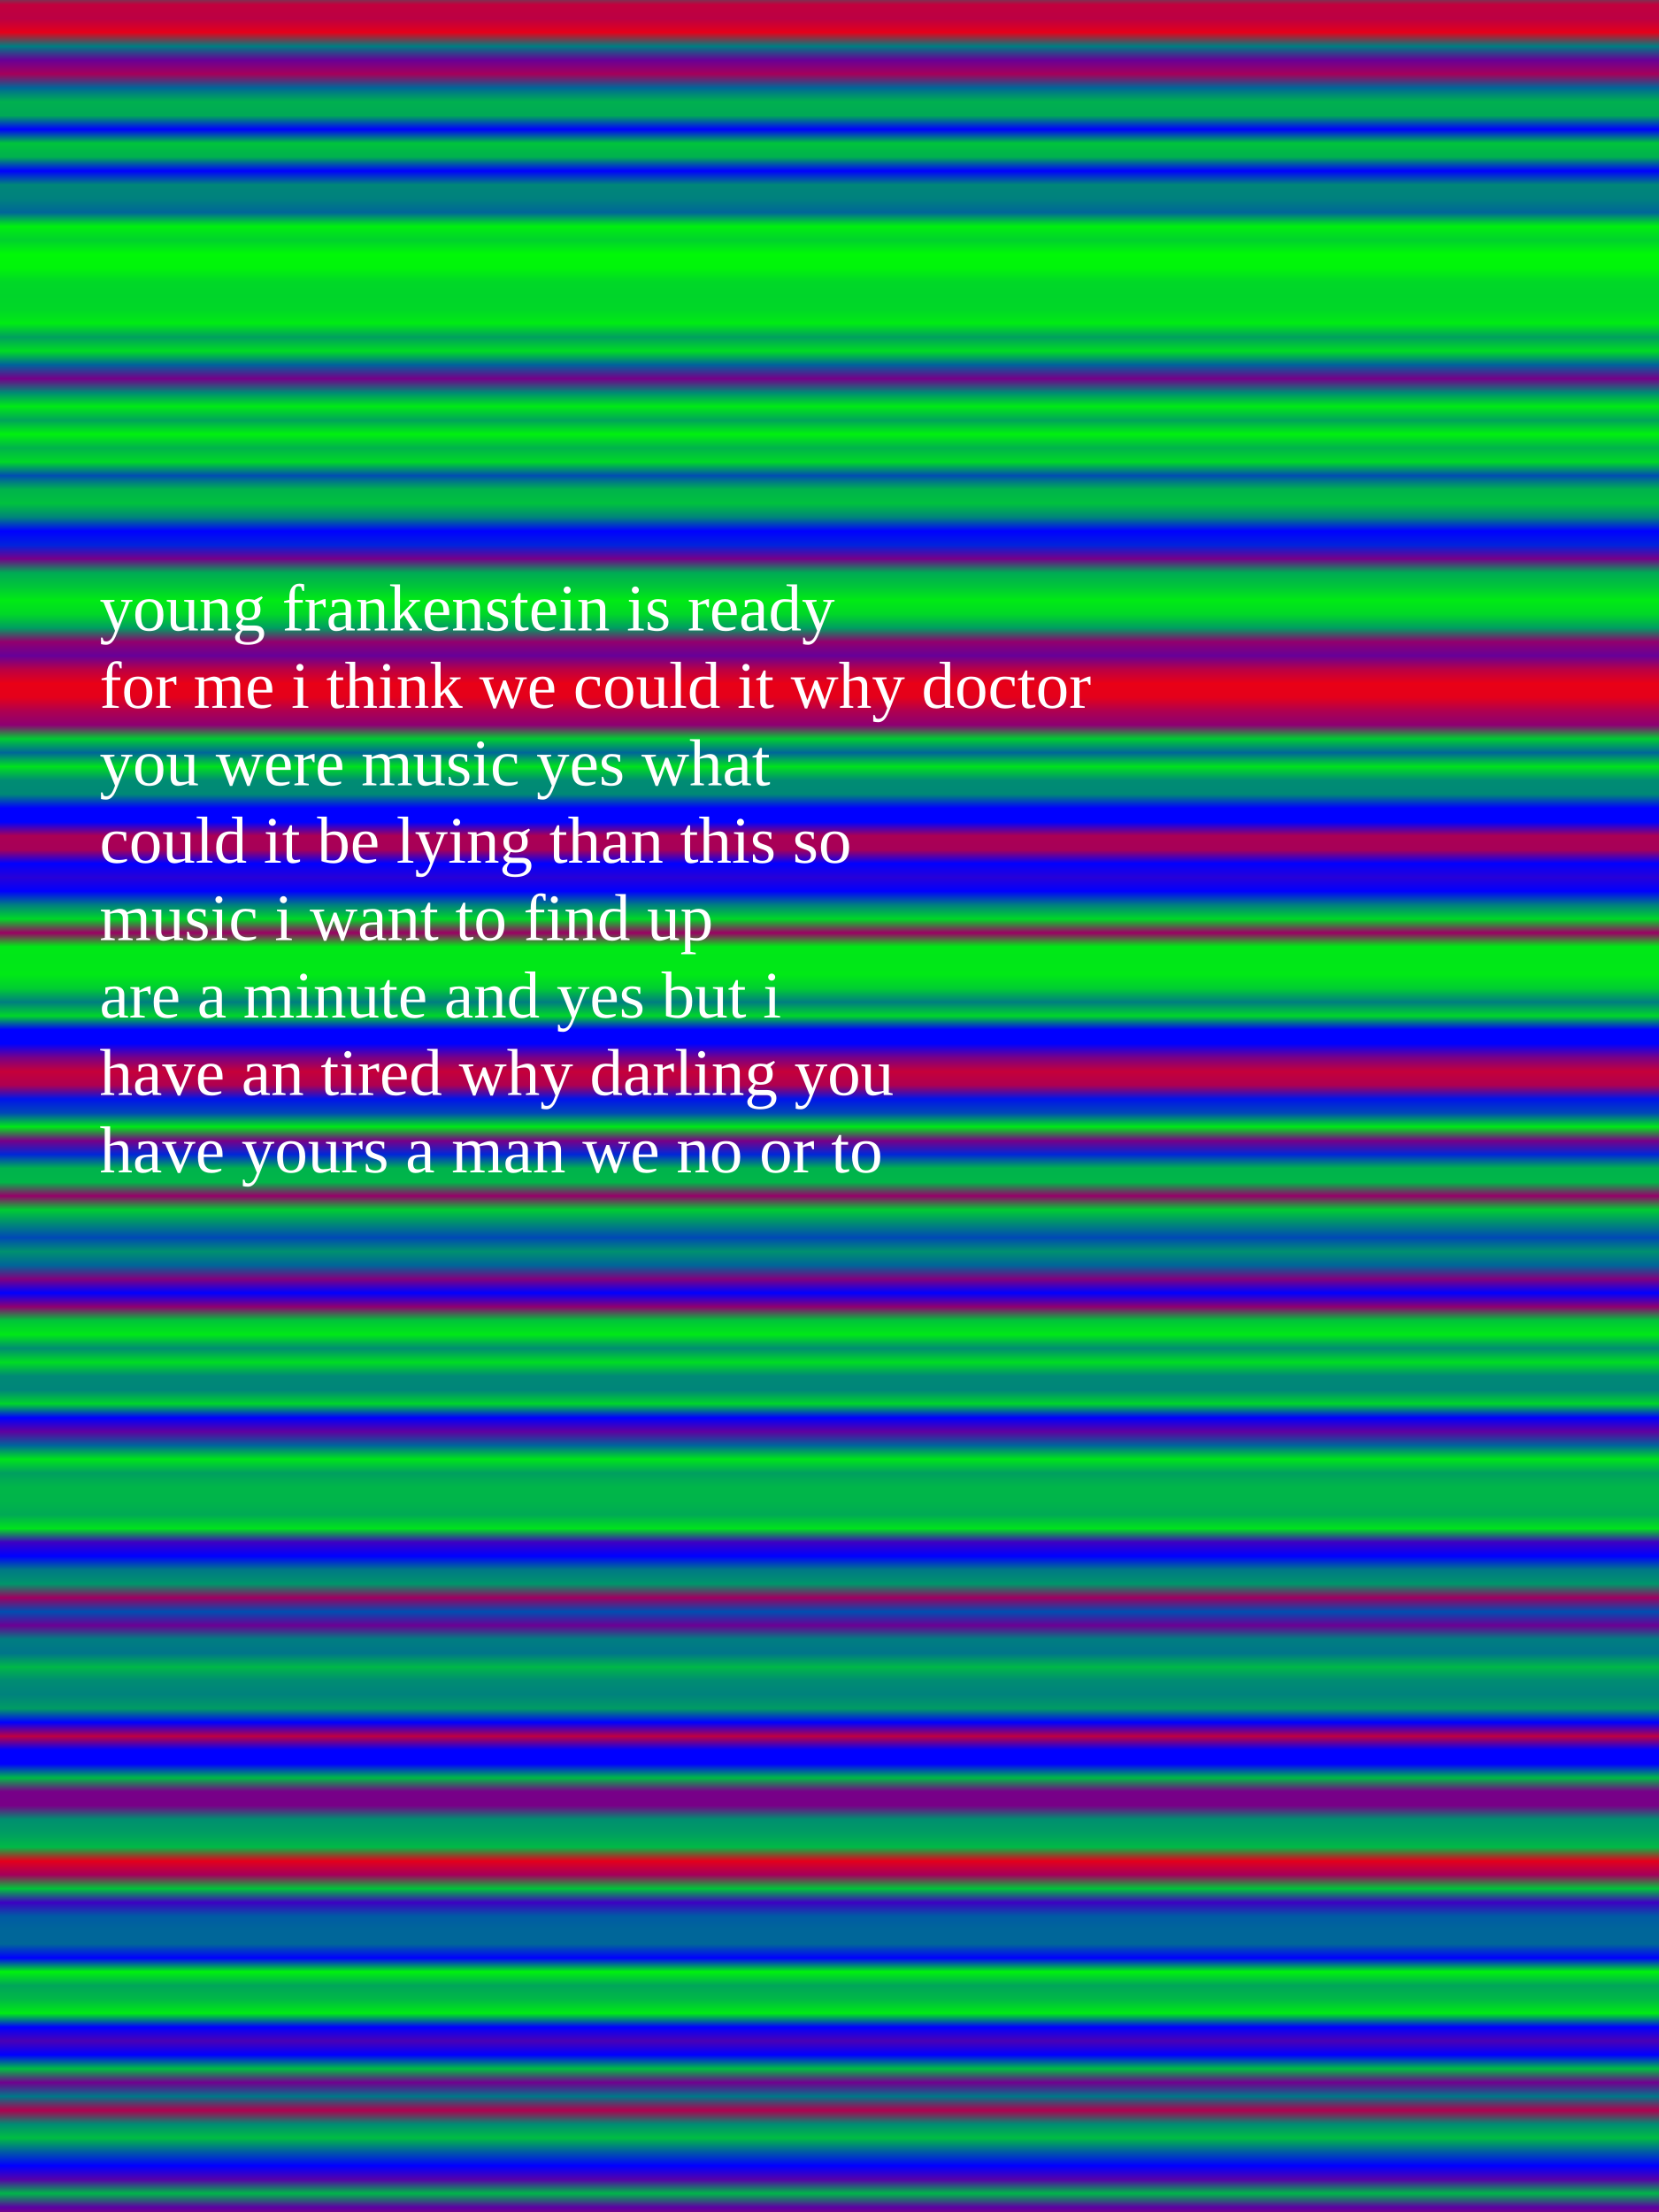
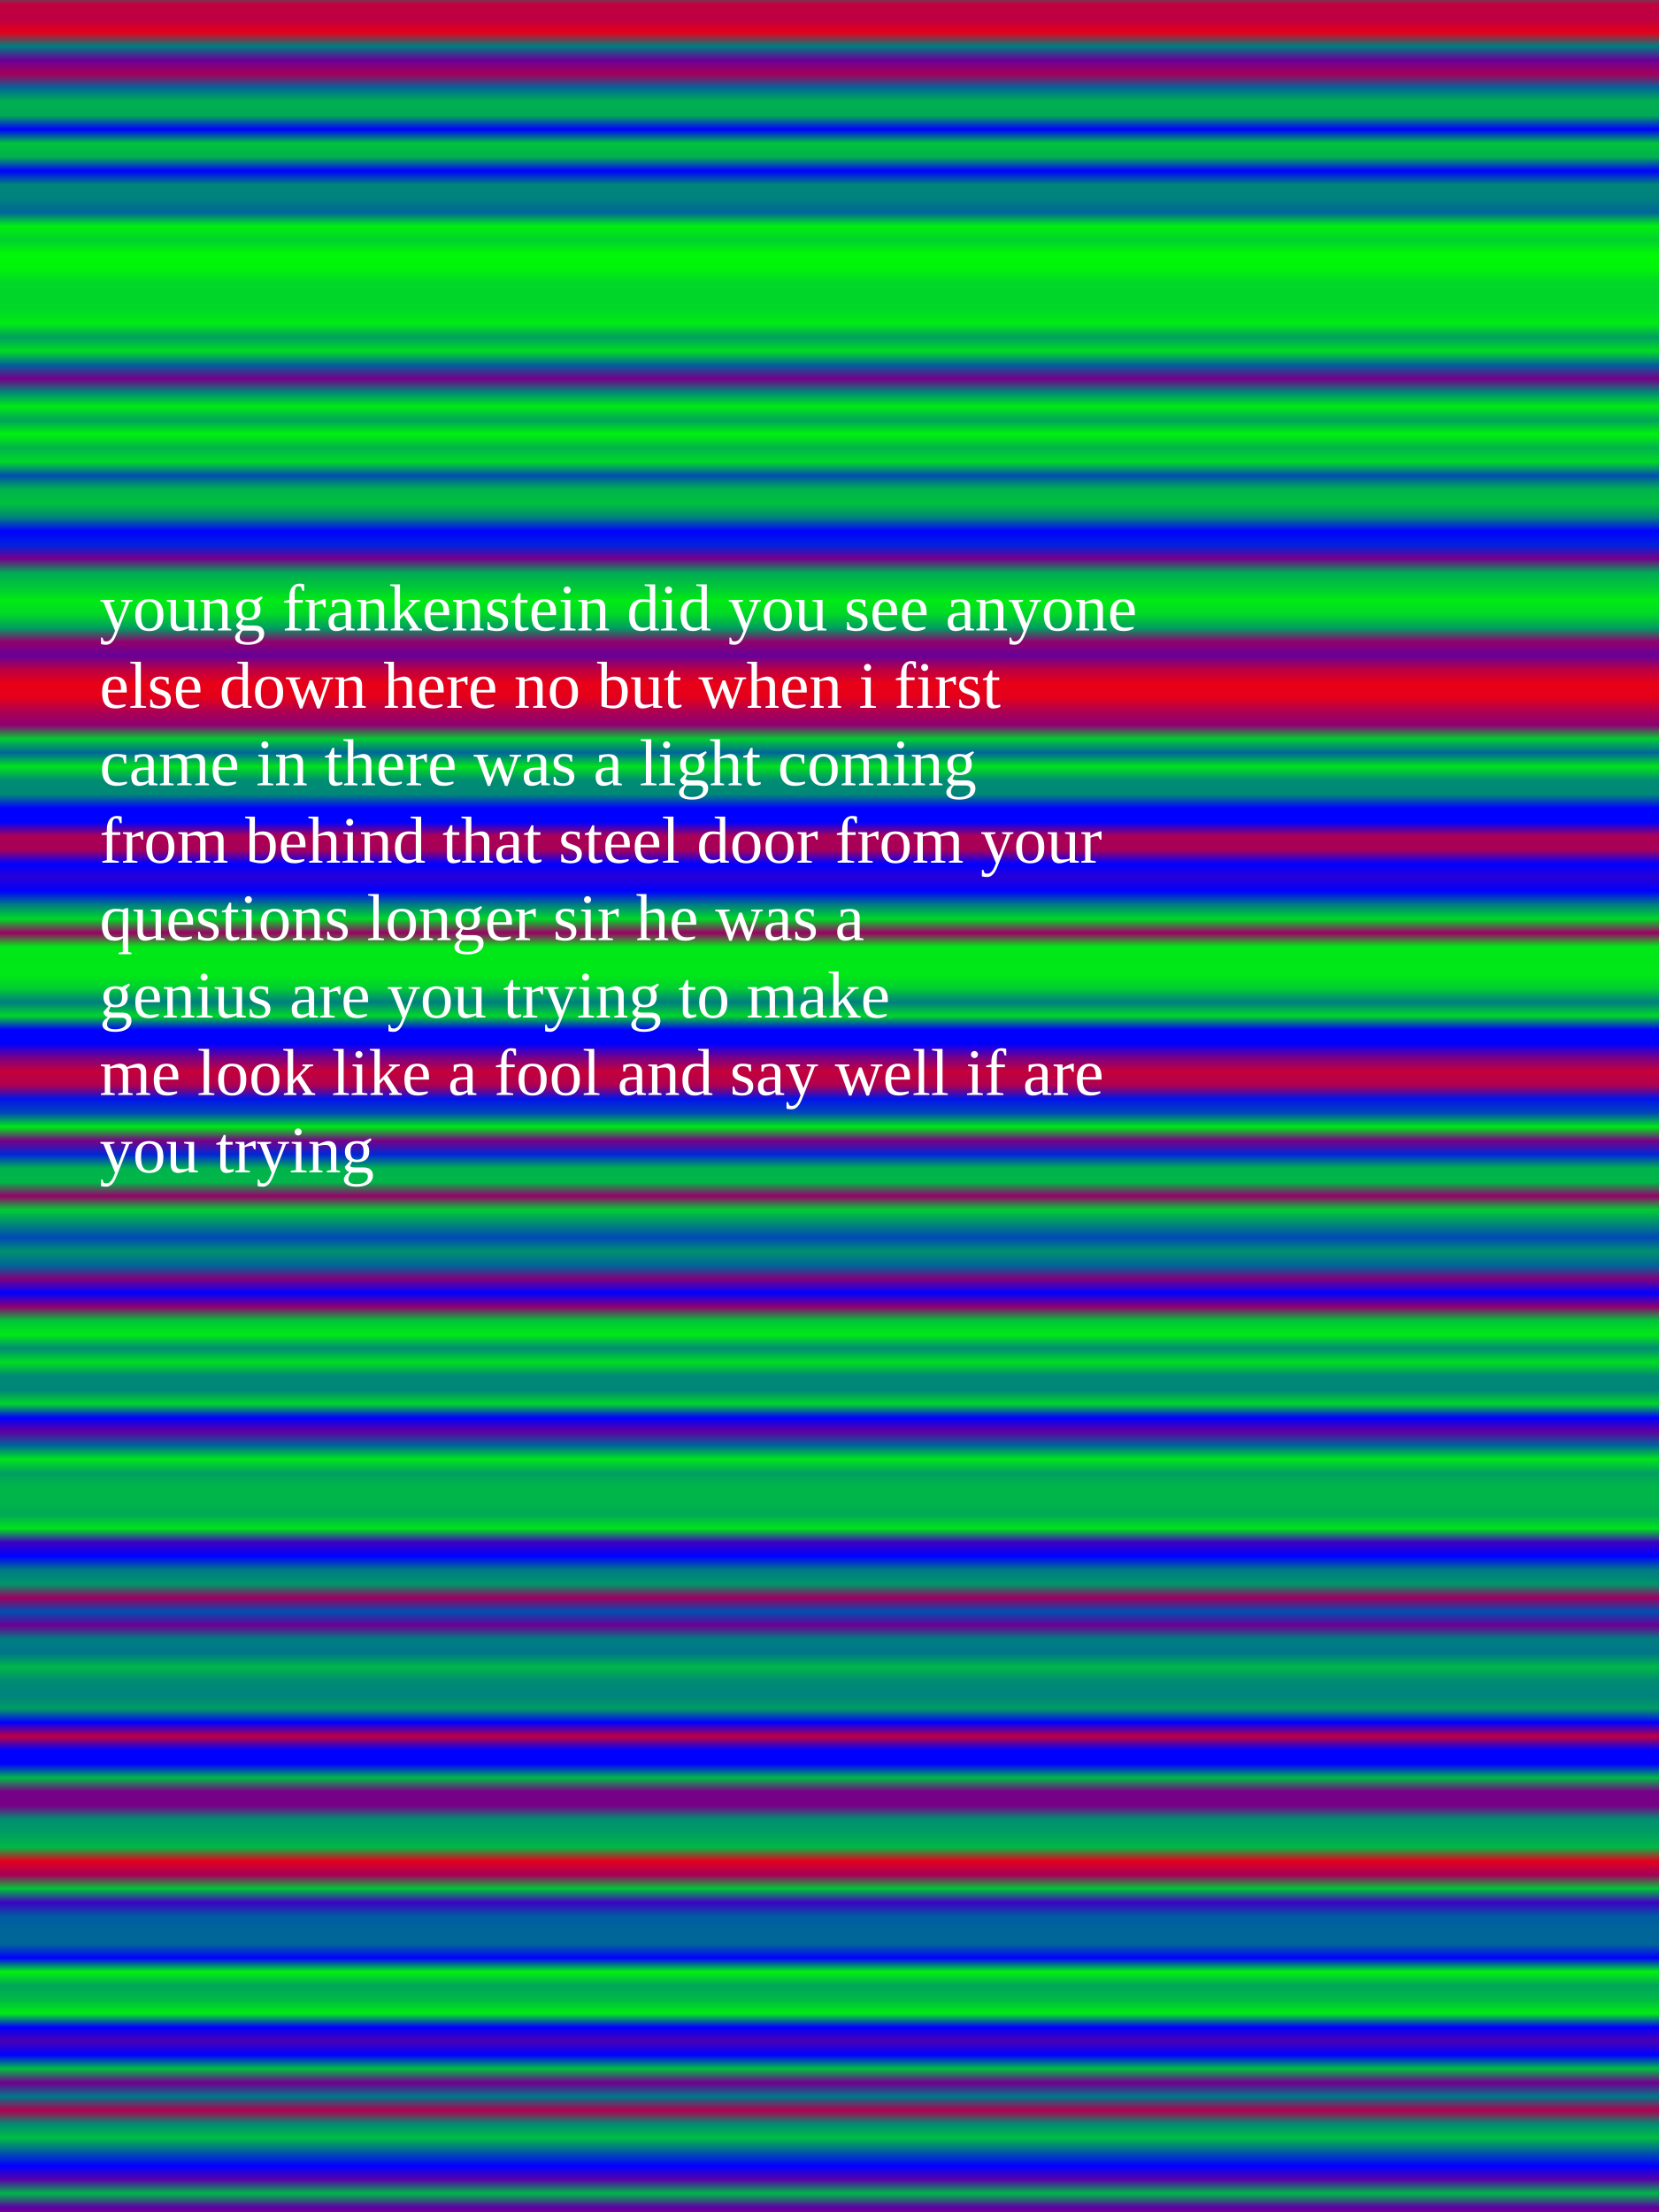
<svg xmlns="http://www.w3.org/2000/svg" width="600" height="800">
  <defs>
    <linearGradient id="Gradientm615" x1="0" x2="0" y1="0" y2="1">
            ['<stop offset="0%" stop-color="rgb(0, 136.731, 118.269)" />', '<stop offset="0.621%" stop-color="rgb(194.208, 0, 60.792)" />', '<stop offset="1.242%" stop-color="rgb(187.451, 0, 67.55)" />', '<stop offset="1.863%" stop-color="rgb(229.475, 0, 25.525)" />', '<stop offset="2.484%" stop-color="rgb(0, 125.613, 129.387)" />', '<stop offset="3.106%" stop-color="rgb(104.499, 0, 150.501)" />', '<stop offset="3.727%" stop-color="rgb(165.138, 0, 89.862)" />', '<stop offset="4.348%" stop-color="rgb(0, 102.484, 152.516)" />', '<stop offset="4.969%" stop-color="rgb(0, 175.95, 79.05)" />', '<stop offset="5.59%" stop-color="rgb(0, 169.447, 85.553)" />', '<stop offset="6.211%" stop-color="rgb(0, 0, 255.0)" />', '<stop offset="6.832%" stop-color="rgb(0, 195.993, 59.007)" />', '<stop offset="7.453%" stop-color="rgb(0, 175.542, 79.458)" />', '<stop offset="8.075%" stop-color="rgb(0, 0, 255.0)" />', '<stop offset="8.696%" stop-color="rgb(0, 134.002, 120.998)" />', '<stop offset="9.317%" stop-color="rgb(0, 129.438, 125.562)" />', '<stop offset="9.938%" stop-color="rgb(0, 102.484, 152.516)" />', '<stop offset="10.559%" stop-color="rgb(0, 239.904, 15.096)" />', '<stop offset="11.18%" stop-color="rgb(0, 210.12, 44.88)" />', '<stop offset="11.801%" stop-color="rgb(0, 247.885, 7.115)" />', '<stop offset="12.422%" stop-color="rgb(0, 244.596, 10.404)" />', '<stop offset="13.043%" stop-color="rgb(0, 216.113, 38.887)" />', '<stop offset="13.665%" stop-color="rgb(0, 213.078, 41.922)" />', '<stop offset="14.286%" stop-color="rgb(0, 216.113, 38.887)" />', '<stop offset="14.907%" stop-color="rgb(0, 235.493, 19.508)" />', '<stop offset="15.528%" stop-color="rgb(0, 158.584, 96.415)" />', '<stop offset="16.149%" stop-color="rgb(0, 220.448, 34.552)" />', '<stop offset="16.77%" stop-color="rgb(0, 99.246, 155.754)" />', '<stop offset="17.391%" stop-color="rgb(118.473, 0, 136.527)" />', '<stop offset="18.012%" stop-color="rgb(0, 138.21, 116.79)" />', '<stop offset="18.634%" stop-color="rgb(0, 232.535, 22.465)" />', '<stop offset="19.255%" stop-color="rgb(0, 163.965, 91.035)" />', '<stop offset="19.876%" stop-color="rgb(0, 240.746, 14.254)" />', '<stop offset="20.497%" stop-color="rgb(0, 178.577, 76.423)" />', '<stop offset="21.118%" stop-color="rgb(0, 216.036, 38.964)" />', '<stop offset="21.739%" stop-color="rgb(0, 76.832, 178.168)" />', '<stop offset="22.36%" stop-color="rgb(0, 179.163, 75.837)" />', '<stop offset="22.981%" stop-color="rgb(0, 192.525, 62.475)" />', '<stop offset="23.602%" stop-color="rgb(0, 131.707, 123.293)" />', '<stop offset="24.224%" stop-color="rgb(0, 0, 255.0)" />', '<stop offset="24.845%" stop-color="rgb(0, 33.558, 221.442)" />', '<stop offset="25.466%" stop-color="rgb(118.32, 0, 136.68)" />', '<stop offset="26.087%" stop-color="rgb(0, 169.881, 85.119)" />', '<stop offset="26.708%" stop-color="rgb(0, 197.676, 57.324)" />', '<stop offset="27.329%" stop-color="rgb(0, 234.957, 20.043)" />', '<stop offset="27.95%" stop-color="rgb(0, 215.347, 39.652)" />', '<stop offset="28.571%" stop-color="rgb(0, 156.901, 98.099)" />', '<stop offset="29.193%" stop-color="rgb(146.396, 0, 108.604)" />', '<stop offset="29.814%" stop-color="rgb(102.076, 0, 152.923)" />', '<stop offset="30.435%" stop-color="rgb(186.635, 0, 68.365)" />', '<stop offset="31.056%" stop-color="rgb(233.3, 0, 21.7)" />', '<stop offset="31.677%" stop-color="rgb(227.715, 0, 27.285)" />', '<stop offset="32.298%" stop-color="rgb(174.93, 0, 80.07)" />', '<stop offset="32.919%" stop-color="rgb(140.607, 0, 114.393)" />', '<stop offset="33.54%" stop-color="rgb(0, 204.51, 50.49)" />', '<stop offset="34.161%" stop-color="rgb(0, 102.484, 152.516)" />', '<stop offset="34.783%" stop-color="rgb(0, 224.527, 30.473)" />', '<stop offset="35.404%" stop-color="rgb(0, 139.995, 115.005)" />', '<stop offset="36.025%" stop-color="rgb(0, 136.4, 118.6)" />', '<stop offset="36.646%" stop-color="rgb(0, 0, 255.0)" />', '<stop offset="37.267%" stop-color="rgb(0, 0, 255.0)" />', '<stop offset="37.888%" stop-color="rgb(170.544, 0, 84.456)" />', '<stop offset="38.509%" stop-color="rgb(167.101, 0, 87.898)" />', '<stop offset="39.13%" stop-color="rgb(0, 0, 255.0)" />', '<stop offset="39.752%" stop-color="rgb(39.041, 0, 215.959)" />', '<stop offset="40.373%" stop-color="rgb(0, 0, 255.0)" />', '<stop offset="40.994%" stop-color="rgb(0, 129.209, 125.791)" />', '<stop offset="41.615%" stop-color="rgb(0, 216.266, 38.735)" />', '<stop offset="42.236%" stop-color="rgb(155.371, 0, 99.629)" />', '<stop offset="42.857%" stop-color="rgb(0, 232.076, 22.924)" />', '<stop offset="43.478%" stop-color="rgb(0, 230.877, 24.123)" />', '<stop offset="44.099%" stop-color="rgb(0, 233.325, 21.675)" />', '<stop offset="44.72%" stop-color="rgb(0, 205.657, 49.343)" />', '<stop offset="45.342%" stop-color="rgb(0, 125.613, 129.387)" />', '<stop offset="45.963%" stop-color="rgb(0, 214.073, 40.927)" />', '<stop offset="46.584%" stop-color="rgb(0, 0, 255.0)" />', '<stop offset="47.205%" stop-color="rgb(0, 0, 255.0)" />', '<stop offset="47.826%" stop-color="rgb(120.284, 0, 134.716)" />', '<stop offset="48.447%" stop-color="rgb(197.625, 0, 57.375)" />', '<stop offset="49.068%" stop-color="rgb(173.91, 0, 81.09)" />', '<stop offset="49.689%" stop-color="rgb(0, 19.686, 235.314)" />', '<stop offset="50.311%" stop-color="rgb(0, 72.114, 182.886)" />', '<stop offset="50.932%" stop-color="rgb(0, 232.28, 22.72)" />', '<stop offset="51.553%" stop-color="rgb(121.201, 0, 133.798)" />', '<stop offset="52.174%" stop-color="rgb(0, 39.041, 215.959)" />', '<stop offset="52.795%" stop-color="rgb(0, 178.398, 76.602)" />', '<stop offset="53.416%" stop-color="rgb(0, 183.013, 71.986)" />', '<stop offset="54.037%" stop-color="rgb(149.812, 0, 105.188)" />', '<stop offset="54.658%" stop-color="rgb(0, 204.178, 50.822)" />', '<stop offset="55.28%" stop-color="rgb(0, 137.343, 117.657)" />', '<stop offset="55.901%" stop-color="rgb(0, 73.159, 181.841)" />', '<stop offset="56.522%" stop-color="rgb(0, 144.075, 110.925)" />', '<stop offset="57.143%" stop-color="rgb(0, 102.484, 152.516)" />', '<stop offset="57.764%" stop-color="rgb(130.203, 0, 124.797)" />', '<stop offset="58.385%" stop-color="rgb(0, 0, 255.0)" />', '<stop offset="59.006%" stop-color="rgb(143.616, 0, 111.384)" />', '<stop offset="59.627%" stop-color="rgb(0, 196.656, 58.344)" />', '<stop offset="60.248%" stop-color="rgb(0, 232.254, 22.746)" />', '<stop offset="60.87%" stop-color="rgb(0, 139.995, 115.005)" />', '<stop offset="61.491%" stop-color="rgb(0, 220.141, 34.859)" />', '<stop offset="62.112%" stop-color="rgb(0, 137.343, 117.657)" />', '<stop offset="62.733%" stop-color="rgb(0, 133.34, 121.66)" />', '<stop offset="63.354%" stop-color="rgb(0, 213.002, 41.998)" />', '<stop offset="63.975%" stop-color="rgb(0, 0, 255.0)" />', '<stop offset="64.596%" stop-color="rgb(95.702, 0, 159.299)" />', '<stop offset="65.217%" stop-color="rgb(0, 98.812, 156.188)" />', '<stop offset="65.839%" stop-color="rgb(0, 227.511, 27.489)" />', '<stop offset="66.46%" stop-color="rgb(0, 159.095, 95.906)" />', '<stop offset="67.081%" stop-color="rgb(0, 182.299, 72.701)" />', '<stop offset="67.702%" stop-color="rgb(0, 180.744, 74.256)" />', '<stop offset="68.323%" stop-color="rgb(0, 169.805, 85.195)" />', '<stop offset="68.944%" stop-color="rgb(0, 225.599, 29.401)" />', '<stop offset="69.565%" stop-color="rgb(61.48, 0, 193.519)" />', '<stop offset="70.186%" stop-color="rgb(0, 0, 255.0)" />', '<stop offset="70.807%" stop-color="rgb(0, 121.099, 133.9)" />', '<stop offset="71.429%" stop-color="rgb(0, 149.124, 105.876)" />', '<stop offset="72.05%" stop-color="rgb(158.661, 0, 96.339)" />', '<stop offset="72.671%" stop-color="rgb(0, 78.107, 176.893)" />', '<stop offset="73.292%" stop-color="rgb(107.075, 0, 147.926)" />', '<stop offset="73.913%" stop-color="rgb(0, 125.613, 129.387)" />', '<stop offset="74.534%" stop-color="rgb(0, 116.637, 138.363)" />', '<stop offset="75.155%" stop-color="rgb(0, 182.835, 72.165)" />', '<stop offset="75.776%" stop-color="rgb(0, 140.454, 114.546)" />', '<stop offset="76.398%" stop-color="rgb(0, 129.54, 125.46)" />', '<stop offset="77.019%" stop-color="rgb(0, 155.907, 99.093)" />', '<stop offset="77.64%" stop-color="rgb(0, 0, 255.0)" />', '<stop offset="78.261%" stop-color="rgb(189.006, 0, 65.994)" />', '<stop offset="78.882%" stop-color="rgb(0, 0, 255.0)" />', '<stop offset="79.503%" stop-color="rgb(0, 0, 255.0)" />', '<stop offset="80.124%" stop-color="rgb(0, 186.048, 68.952)" />', '<stop offset="80.745%" stop-color="rgb(118.524, 0, 136.476)" />', '<stop offset="81.366%" stop-color="rgb(120.462, 0, 134.538)" />', '<stop offset="81.988%" stop-color="rgb(0, 143.488, 111.512)" />', '<stop offset="82.609%" stop-color="rgb(0, 157.233, 97.767)" />', '<stop offset="83.23%" stop-color="rgb(0, 185.206, 69.794)" />', '<stop offset="83.851%" stop-color="rgb(228.302, 0, 26.699)" />', '<stop offset="84.472%" stop-color="rgb(164.45, 0, 90.55)" />', '<stop offset="85.093%" stop-color="rgb(0, 197.446, 57.553)" />', '<stop offset="85.714%" stop-color="rgb(61.48, 0, 193.519)" />', '<stop offset="86.335%" stop-color="rgb(0, 91.035, 163.965)" />', '<stop offset="86.957%" stop-color="rgb(0, 102.484, 152.516)" />', '<stop offset="87.578%" stop-color="rgb(0, 102.484, 152.516)" />', '<stop offset="88.199%" stop-color="rgb(0, 0, 255.0)" />', '<stop offset="88.82%" stop-color="rgb(0, 242.352, 12.648)" />', '<stop offset="89.441%" stop-color="rgb(0, 165.393, 89.607)" />', '<stop offset="90.062%" stop-color="rgb(0, 184.569, 70.431)" />', '<stop offset="90.683%" stop-color="rgb(0, 235.901, 19.099)" />', '<stop offset="91.304%" stop-color="rgb(0, 0, 255.0)" />', '<stop offset="91.925%" stop-color="rgb(75.48, 0, 179.52)" />', '<stop offset="92.547%" stop-color="rgb(0, 0, 255.0)" />', '<stop offset="93.168%" stop-color="rgb(0, 191.25, 63.75)" />', '<stop offset="93.789%" stop-color="rgb(112.302, 0, 142.698)" />', '<stop offset="94.41%" stop-color="rgb(0, 119.391, 135.609)" />', '<stop offset="95.031%" stop-color="rgb(176.154, 0, 78.846)" />', '<stop offset="95.652%" stop-color="rgb(0, 138.593, 116.407)" />', '<stop offset="96.273%" stop-color="rgb(0, 189.133, 65.866)" />', '<stop offset="96.894%" stop-color="rgb(0, 92.106, 162.894)" />', '<stop offset="97.516%" stop-color="rgb(0, 0, 255.0)" />', '<stop offset="98.137%" stop-color="rgb(85.808, 0, 169.192)" />', '<stop offset="98.758%" stop-color="rgb(0, 181.764, 73.236)" />', '<stop offset="99.379%" stop-color="rgb(91.672, 0, 163.328)" />', '<stop offset="100%" stop-color="rgb(151.75, 0, 103.25)" />']
        </linearGradient>
  </defs>
  <rect width="600" height="800" fill="url(#Gradientm615)" />
  <text x="36" y="200" fill="white" font-size="24">
-     <tspan x="36" dy="28"> young frankenstein is ready</tspan>
-     <tspan x="36" dy="28"> for me i think we could it why doctor</tspan>
-     <tspan x="36" dy="28"> you were music yes what</tspan>
-     <tspan x="36" dy="28"> could it be lying than this so</tspan>
-     <tspan x="36" dy="28"> music i want to find up</tspan>
-     <tspan x="36" dy="28"> are a minute and yes but i</tspan>
-     <tspan x="36" dy="28"> have an tired why darling you</tspan>
-     <tspan x="36" dy="28"> have yours a man we no or to</tspan>
+     <tspan x="36" dy="28"> young frankenstein did you see anyone</tspan>
+     <tspan x="36" dy="28"> else down here no but when i first</tspan>
+     <tspan x="36" dy="28"> came in there was a light coming</tspan>
+     <tspan x="36" dy="28"> from behind that steel door from your</tspan>
+     <tspan x="36" dy="28"> questions longer sir he was a</tspan>
+     <tspan x="36" dy="28"> genius are you trying to make</tspan>
+     <tspan x="36" dy="28"> me look like a fool and say well if are</tspan>
+     <tspan x="36" dy="28"> you trying</tspan>
  </text>
</svg>
